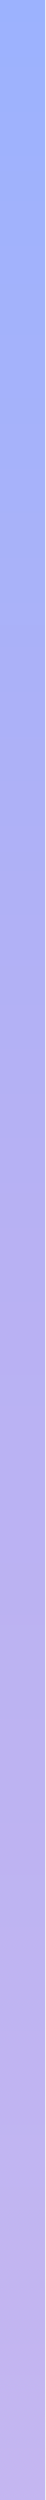
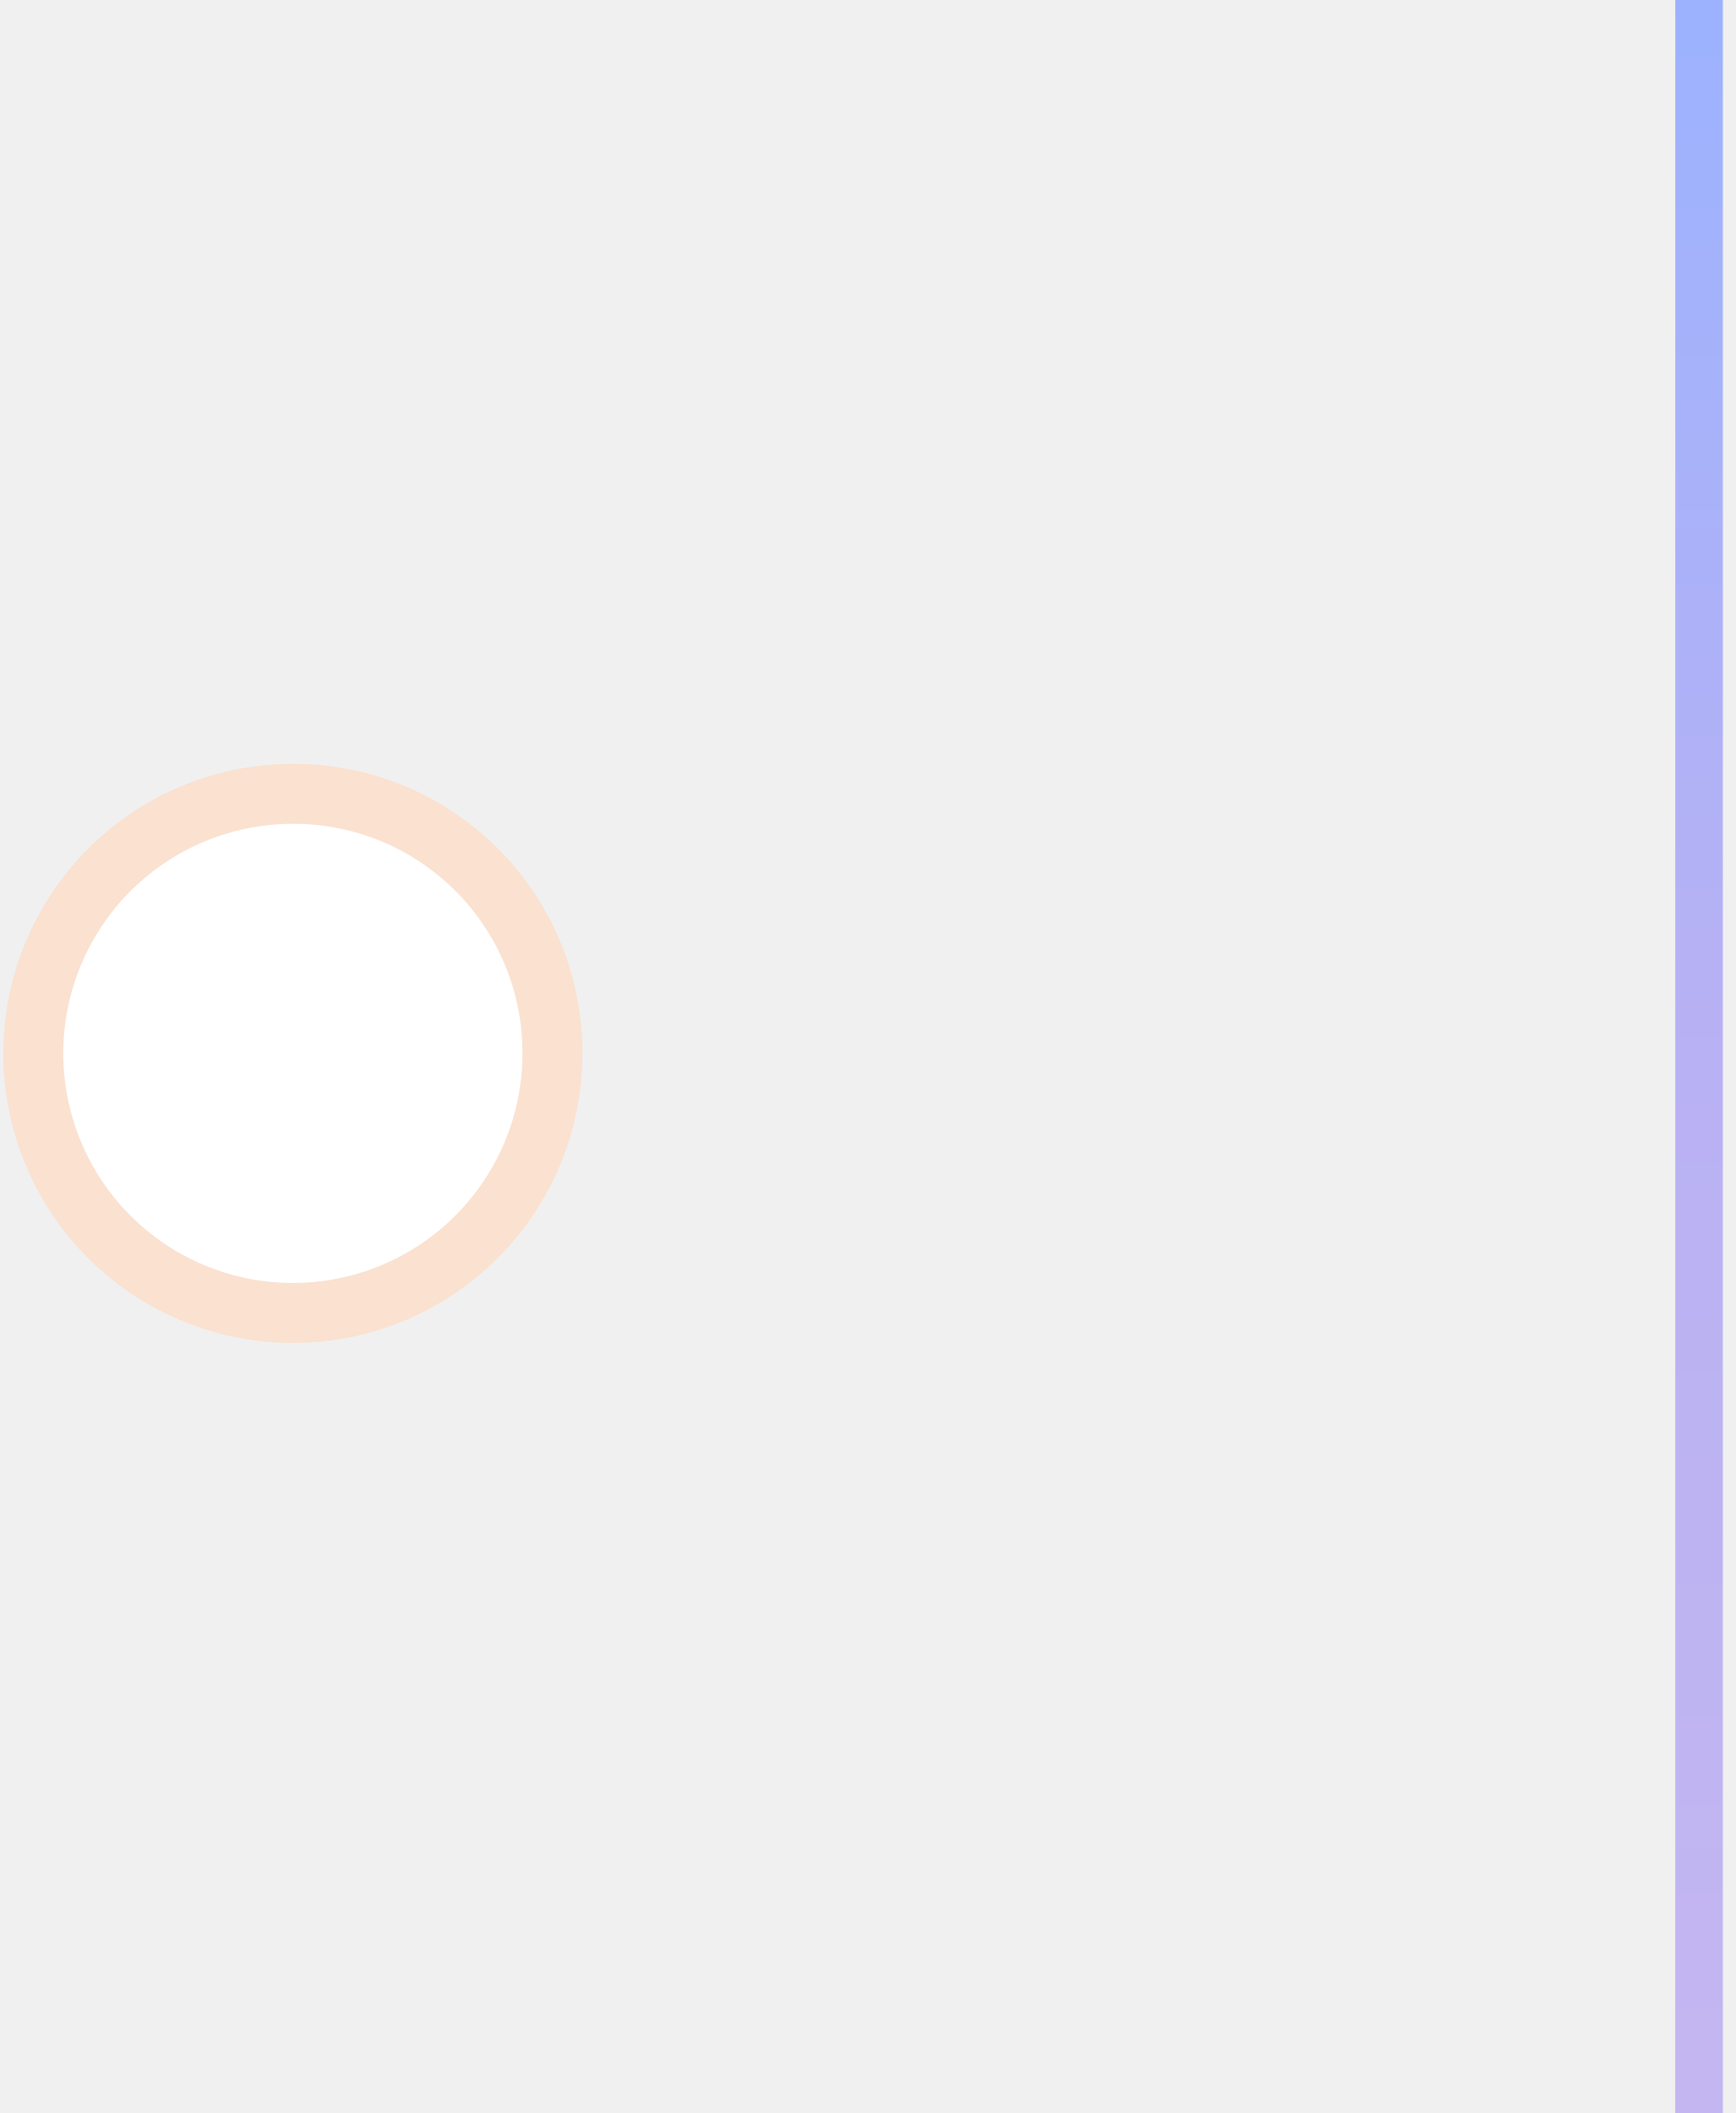
- <svg xmlns="http://www.w3.org/2000/svg" width="4" height="222" viewBox="0 0 4 222" fill="none">
-   <rect width="4" height="222" fill="url(#paint0_linear_13_18)" />
+ <svg xmlns="http://www.w3.org/2000/svg" width="115" height="140" viewBox="0 0 115 140" fill="none">
+   <path d="M36.604 69.754C36.612 73.159 35.609 76.49 33.722 79.324C31.835 82.159 29.15 84.369 26.005 85.676C22.861 86.983 19.399 87.326 16.06 86.664C12.72 86.002 9.651 84.363 7.244 81.955C4.836 79.547 3.197 76.479 2.535 73.139C1.872 69.799 2.216 66.338 3.523 63.194C4.83 60.049 7.04 57.364 9.875 55.477C12.709 53.59 16.04 52.587 19.445 52.595C23.996 52.595 28.36 54.403 31.578 57.621C34.796 60.839 36.604 65.203 36.604 69.754Z" fill="white" />
+   <path d="M36.604 69.754C36.612 73.159 35.609 76.49 33.722 79.324C31.835 82.159 29.15 84.369 26.005 85.676C22.861 86.983 19.399 87.326 16.06 86.664C12.72 86.002 9.651 84.363 7.244 81.955C4.836 79.547 3.197 76.479 2.535 73.139C1.872 69.799 2.216 66.338 3.523 63.194C4.83 60.049 7.04 57.364 9.875 55.477C12.709 53.59 16.04 52.587 19.445 52.595C23.996 52.595 28.36 54.403 31.578 57.621C34.796 60.839 36.604 65.203 36.604 69.754Z" stroke="url(#paint0_linear_120_2)" stroke-width="3.972" stroke-miterlimit="10" />
+   <rect width="3.153" height="140" transform="matrix(-1 0 0 1 114.153 0)" fill="url(#paint1_linear_120_2)" />
  <defs>
-     <linearGradient id="paint0_linear_13_18" x1="2" y1="0" x2="2" y2="222" gradientUnits="userSpaceOnUse">
+     <linearGradient id="paint0_linear_120_2" x1="6767.92" y1="7342.18" x2="7099.86" y2="7342.18" gradientUnits="userSpaceOnUse">
+       <stop stop-color="#FAE1D0" />
+       <stop offset="0.5" stop-color="#FFADD7" />
+       <stop offset="1" stop-color="#9BB7FB" />
+     </linearGradient>
+     <linearGradient id="paint1_linear_120_2" x1="1.577" y1="0" x2="1.577" y2="140" gradientUnits="userSpaceOnUse">
      <stop stop-color="#9CB2FE" />
      <stop offset="0.5" stop-color="#B8B1F3" />
      <stop offset="1" stop-color="#C4B6F1" />
    </linearGradient>
  </defs>
</svg>
